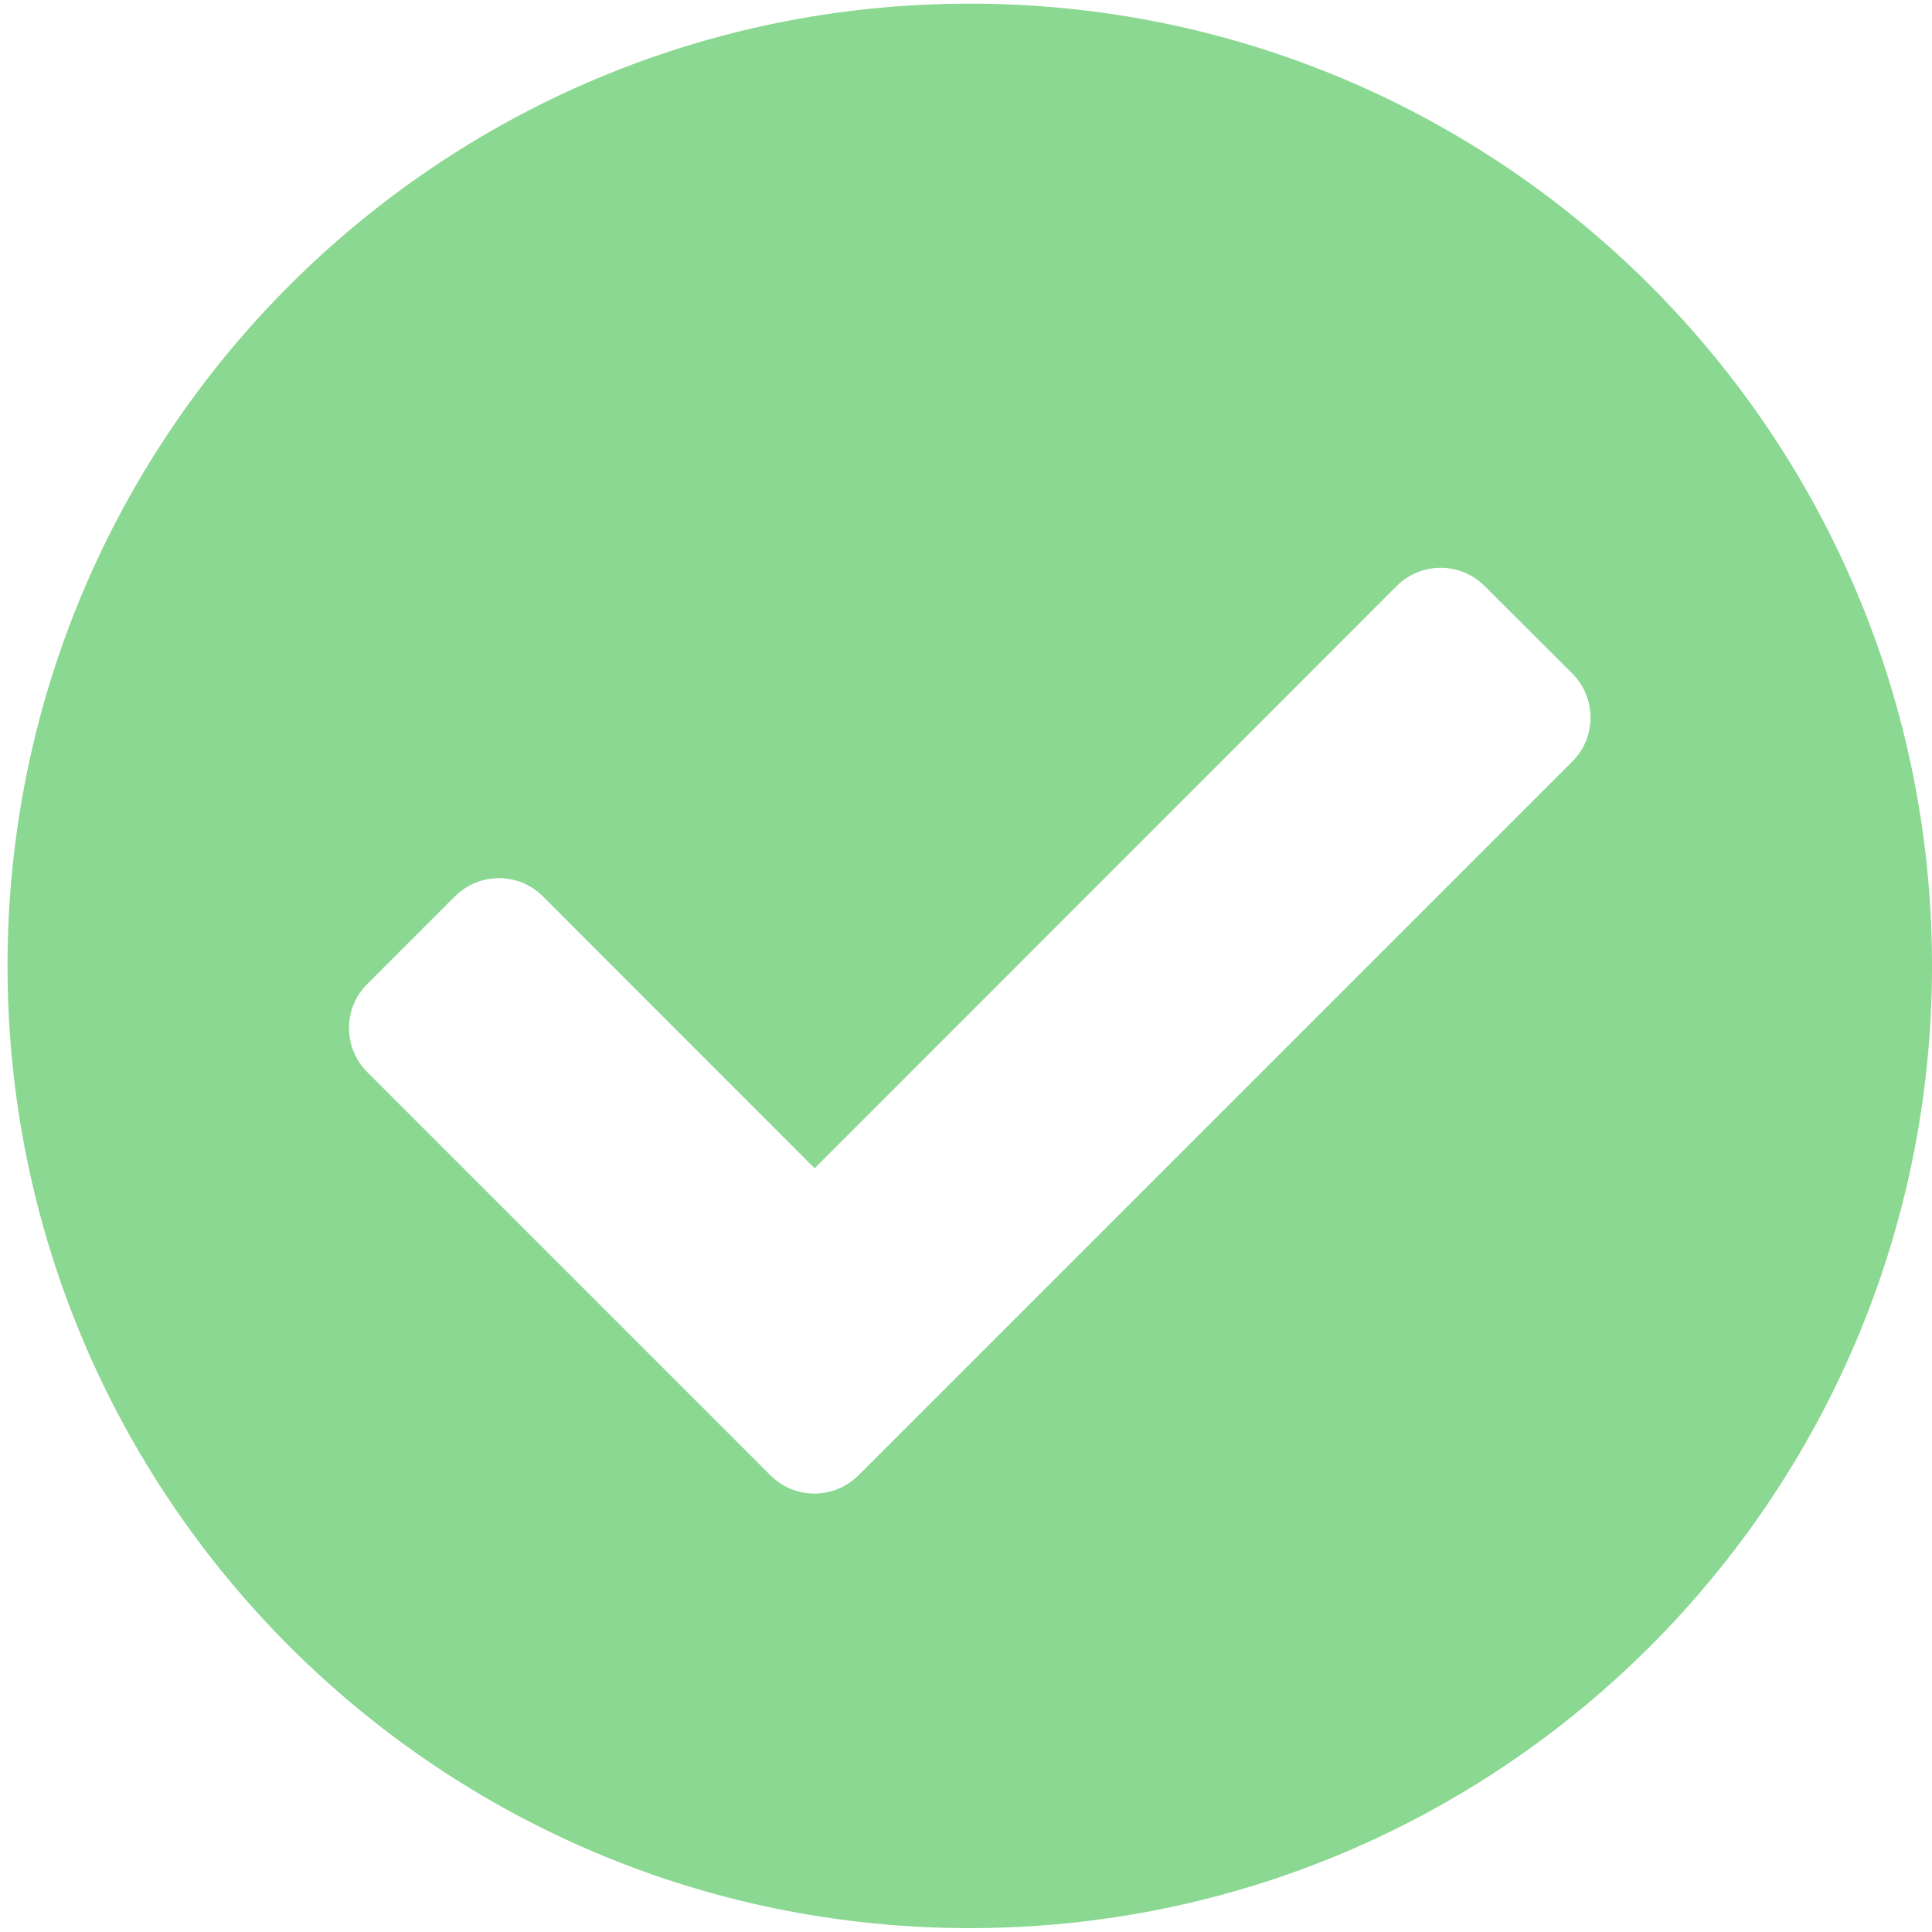
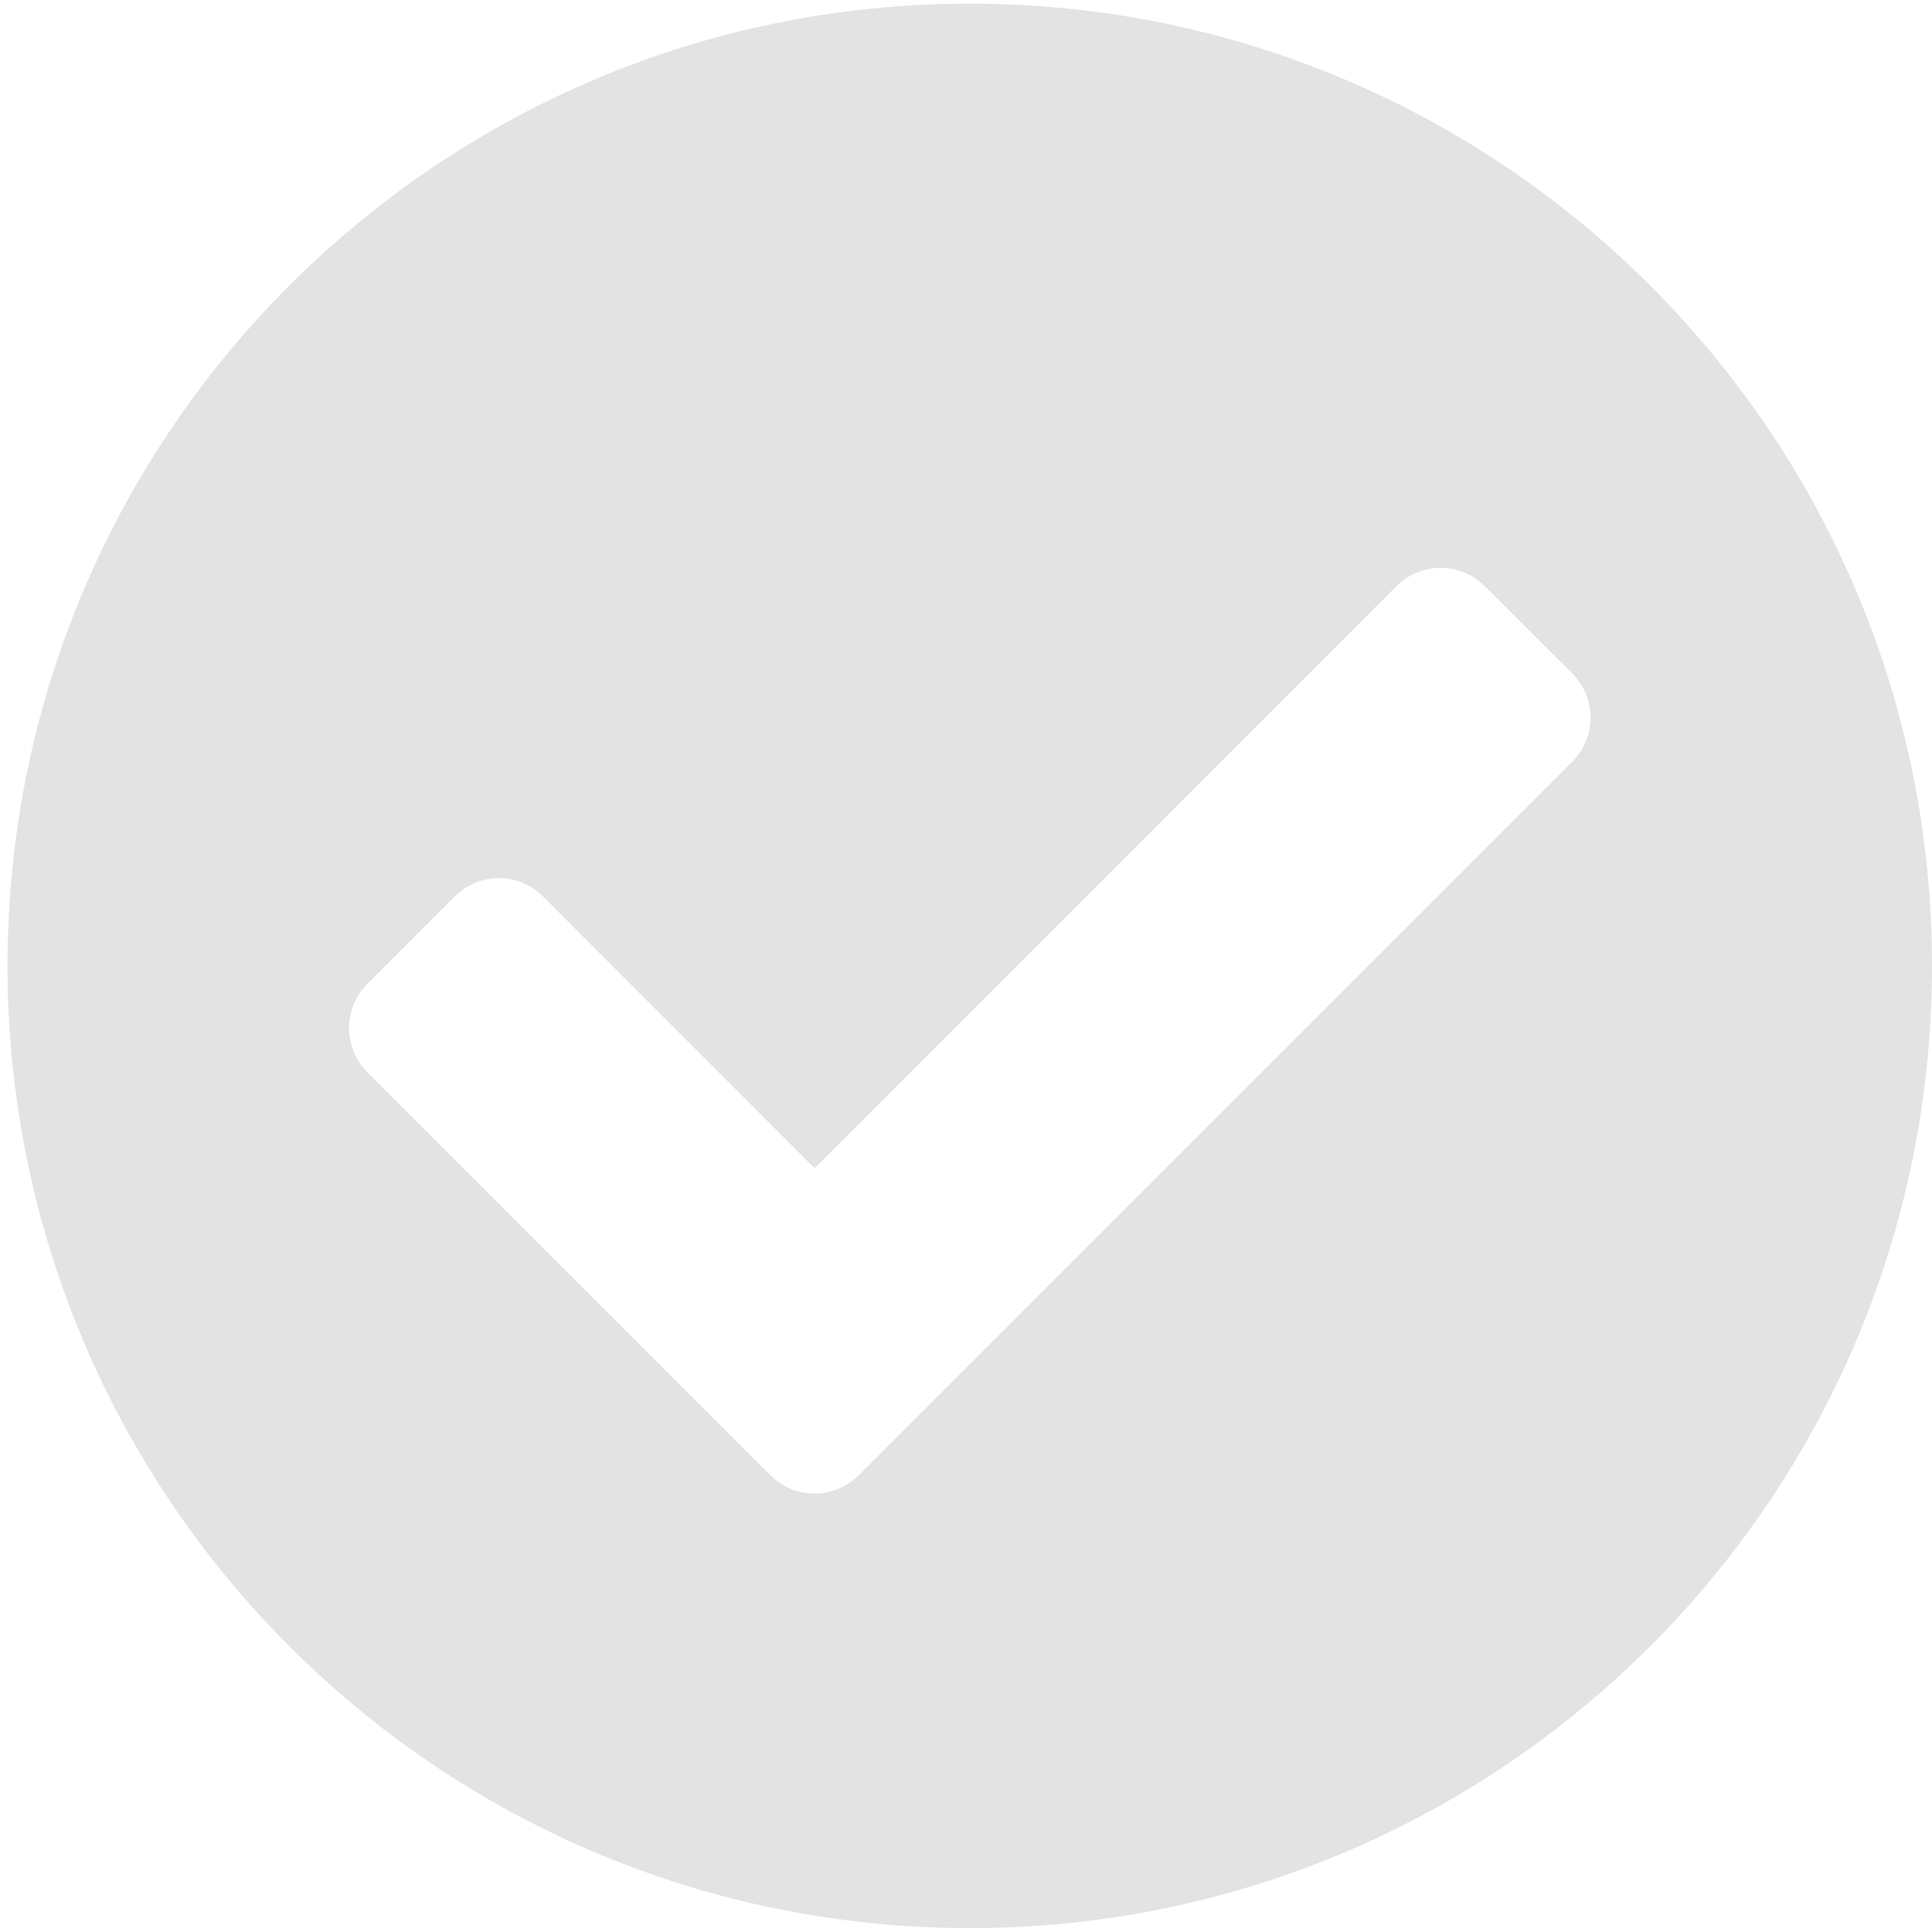
<svg xmlns="http://www.w3.org/2000/svg" width="32" height="32" viewBox="0 0 8.467 8.467" version="1.1" id="svg8">
  <defs id="defs2" />
-   <path id="path891" d="m 8.467,4.233 c 0,2.329 -1.888,4.217 -4.217,4.217 -2.329,0 -4.217,-1.888 -4.217,-4.217 0,-2.329 1.888,-4.217 4.217,-4.217 2.329,0 4.217,1.888 4.217,4.217 z m -4.705,2.233 3.129,-3.129 c 0.106,-0.106 0.106,-0.278 0,-0.385 L 6.506,2.568 c -0.106,-0.106 -0.278,-0.106 -0.385,0 L 3.57,5.12 2.379,3.928 c -0.106,-0.106 -0.278,-0.106 -0.385,0 L 1.609,4.313 c -0.106,0.106 -0.106,0.278 0,0.385 l 1.768,1.768 c 0.106,0.106 0.278,0.106 0.385,1.73e-5 z" style="stroke-width:0.017;fill:#8ad891;fill-opacity:1" />
+   <path id="path891" d="m 8.467,4.233 c 0,2.329 -1.888,4.217 -4.217,4.217 -2.329,0 -4.217,-1.888 -4.217,-4.217 0,-2.329 1.888,-4.217 4.217,-4.217 2.329,0 4.217,1.888 4.217,4.217 z m -4.705,2.233 3.129,-3.129 c 0.106,-0.106 0.106,-0.278 0,-0.385 L 6.506,2.568 c -0.106,-0.106 -0.278,-0.106 -0.385,0 L 3.57,5.12 2.379,3.928 c -0.106,-0.106 -0.278,-0.106 -0.385,0 L 1.609,4.313 c -0.106,0.106 -0.106,0.278 0,0.385 l 1.768,1.768 c 0.106,0.106 0.278,0.106 0.385,1.73e-5 z" style="stroke-width:0.017;fill:#e3e3e3;fill-opacity:1" />
</svg>
